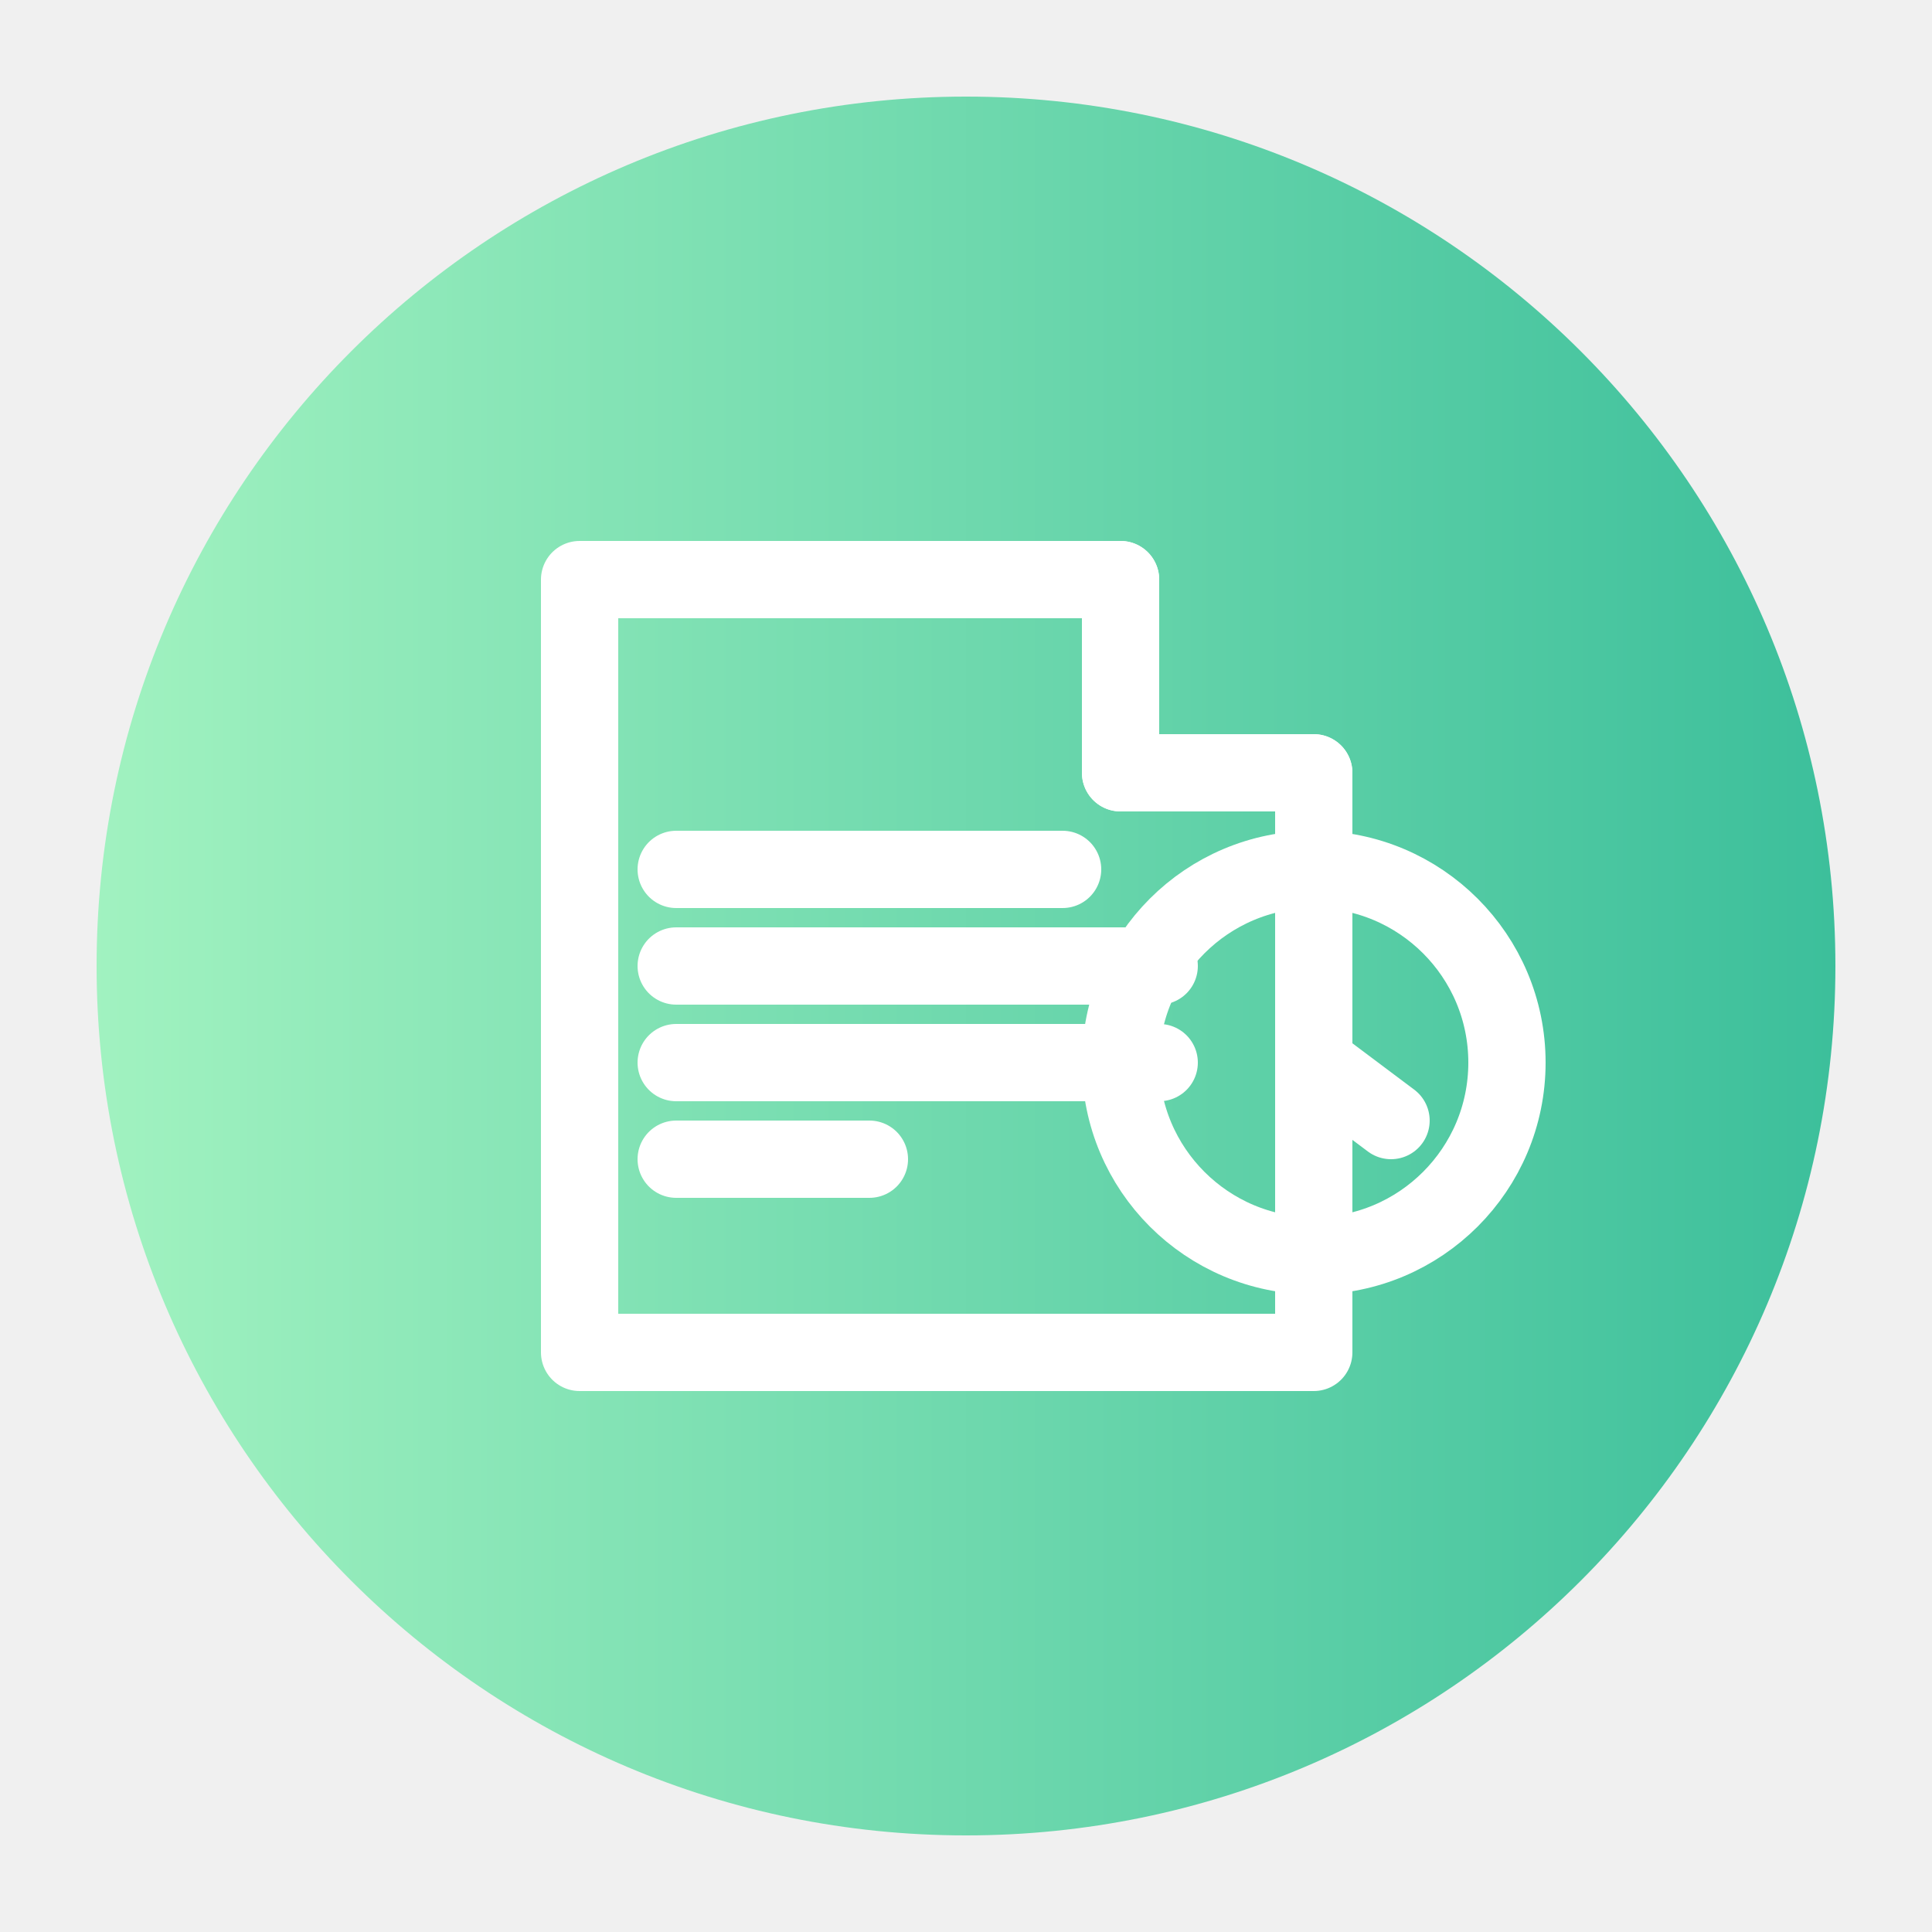
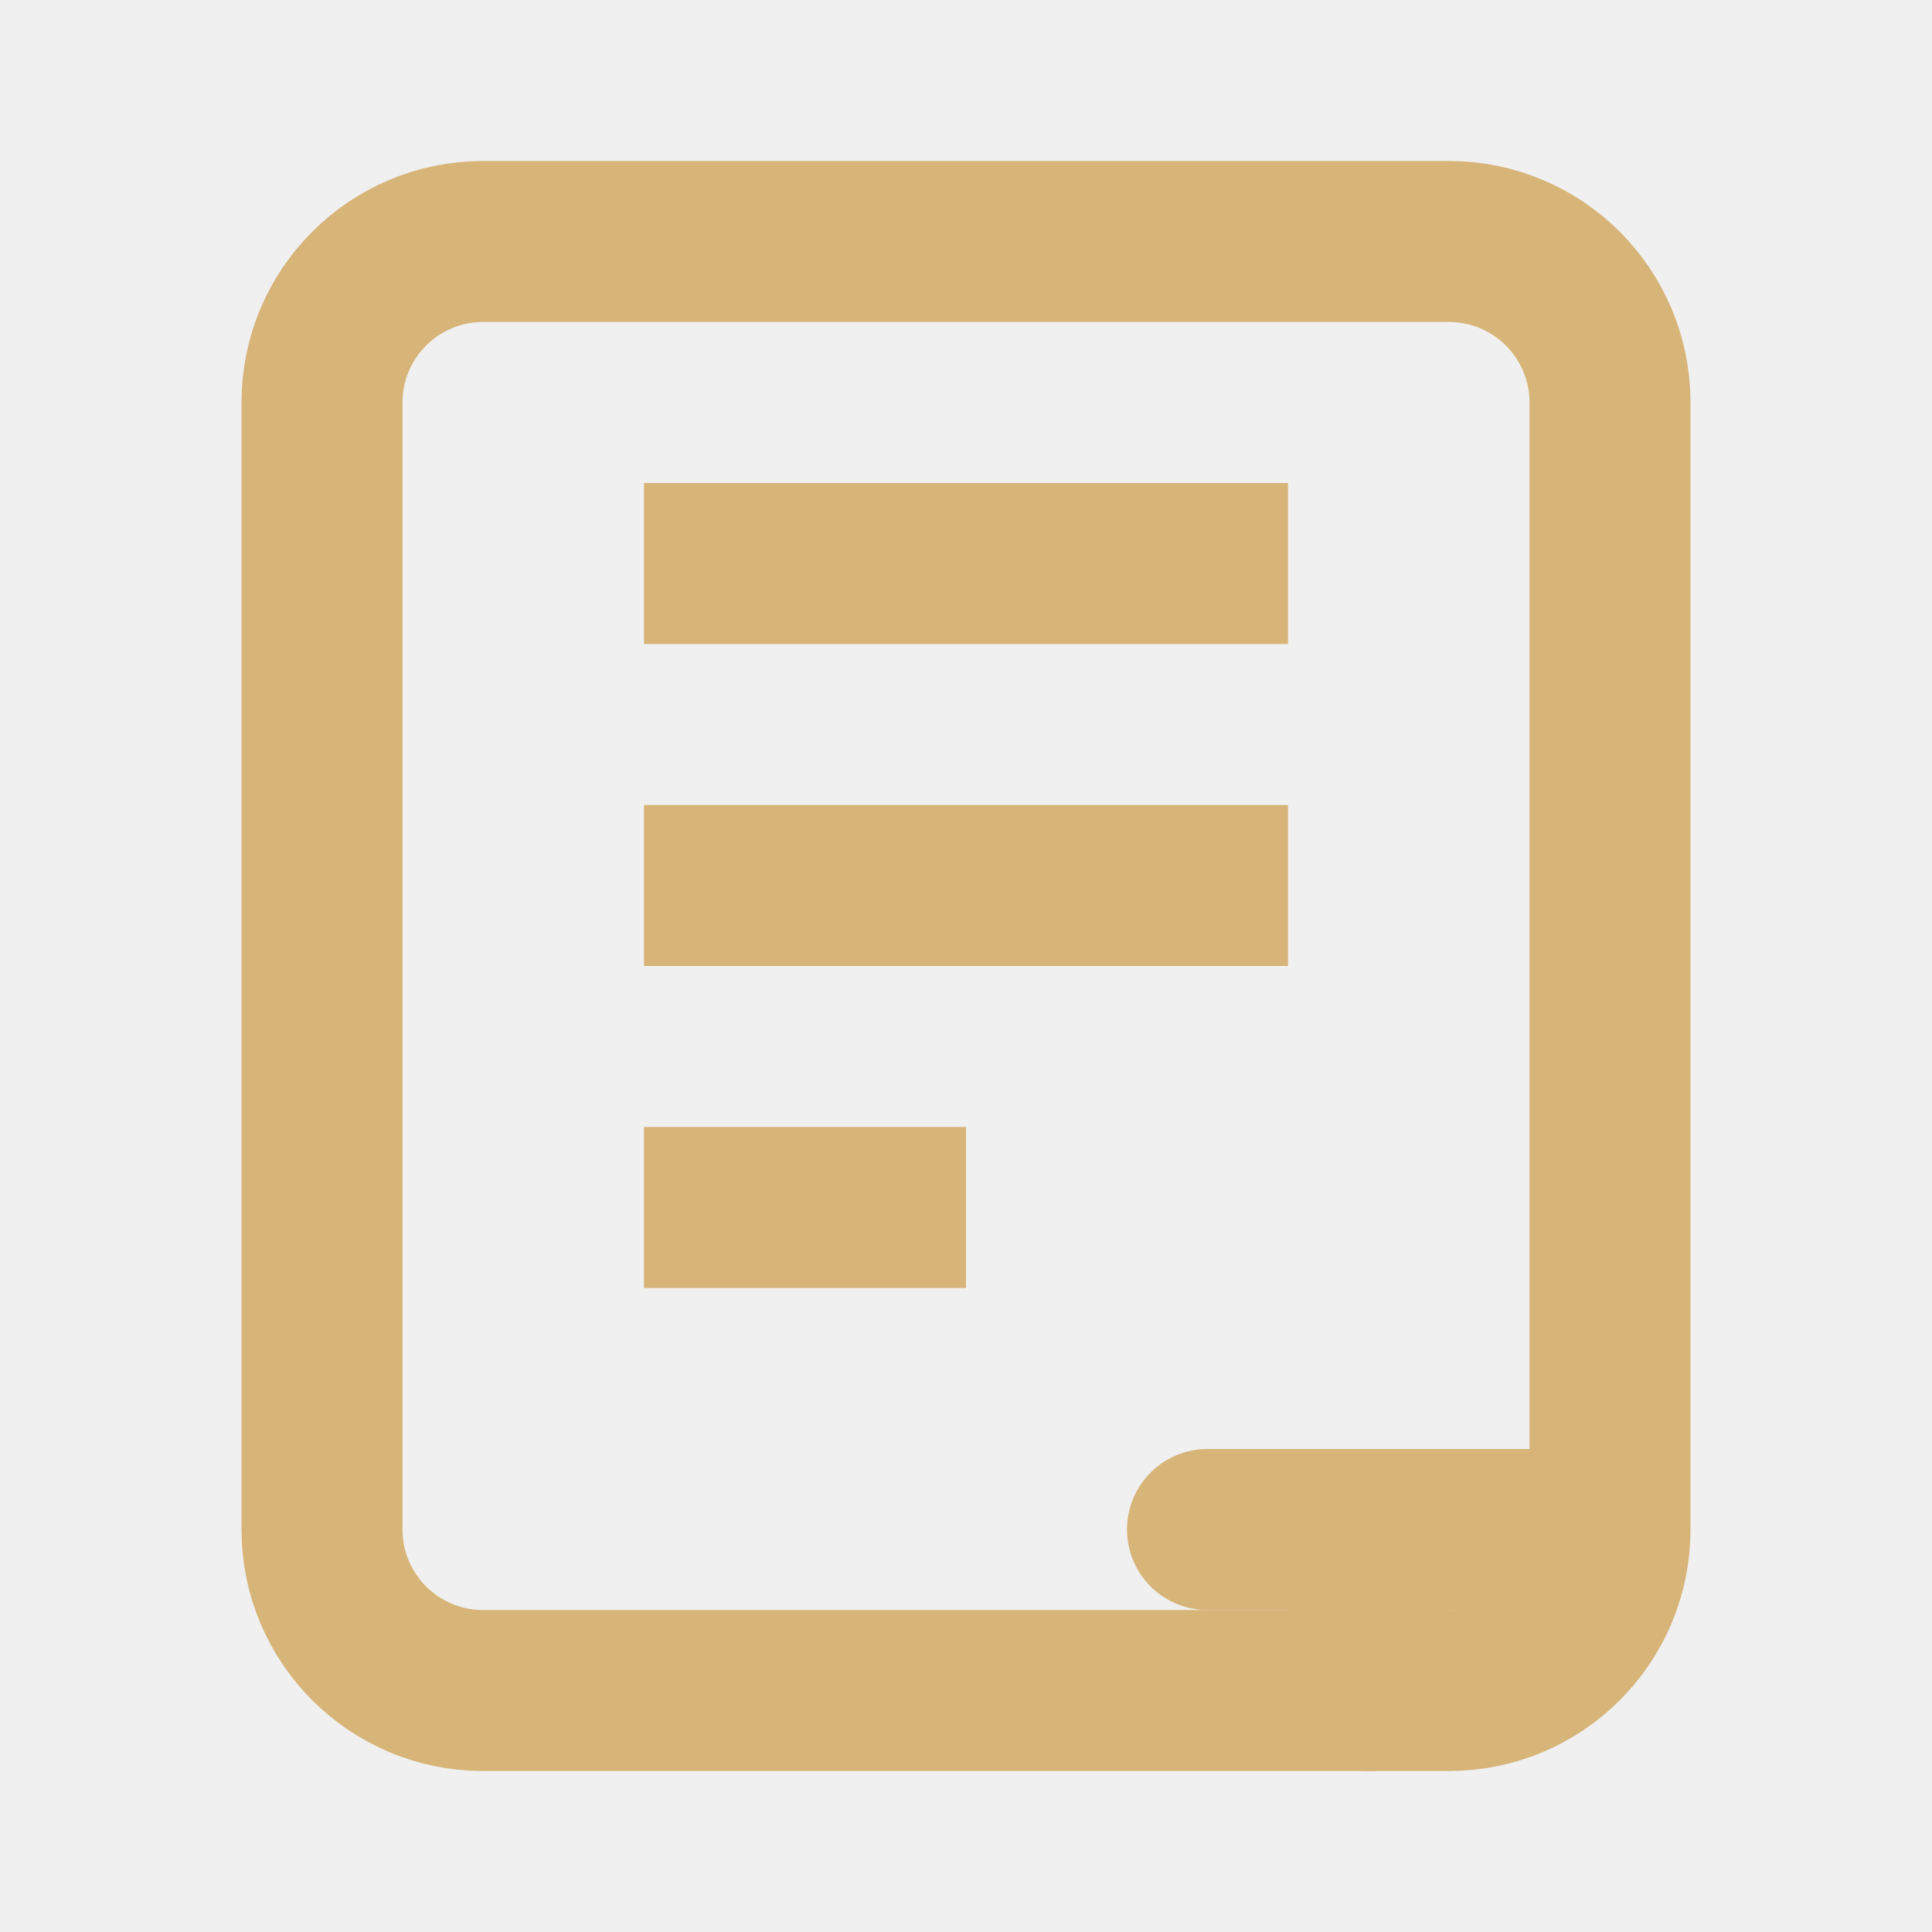
- <svg xmlns="http://www.w3.org/2000/svg" width="100" height="100" viewBox="0 0 100 100">
-   <defs>
-     <linearGradient id="greenGradient" x1="0%" y1="0%" x2="100%" y2="0%">
-       <stop offset="0%" stop-color="#A1F2C0" />
-       <stop offset="100%" stop-color="#3CBF9B" />
-     </linearGradient>
-   </defs>
-   <circle cx="50" cy="50" r="45" fill="url(#greenGradient)" />
-   <g fill="none" stroke="#ffffff" stroke-width="4" stroke-linecap="round" stroke-linejoin="round">
-     <path d="M30 30h28v10h10v30H30z" />
-     <polyline points="58,30 58,40 68,40" />
-     <line x1="35" y1="45" x2="55" y2="45" />
-     <line x1="35" y1="50" x2="60" y2="50" />
-     <line x1="35" y1="55" x2="60" y2="55" />
-     <line x1="35" y1="60" x2="45" y2="60" />
-     <circle cx="68" cy="55" r="10" />
-     <line x1="68" y1="55" x2="68" y2="50" />
-     <line x1="68" y1="55" x2="72" y2="58" />
-   </g>
+ <svg xmlns="http://www.w3.org/2000/svg" viewBox="0 0 24 24" width="64" height="64" fill="none">
+   <rect x="4" y="3" width="16" height="18" rx="2" stroke="rgb(215, 180, 120)" stroke-width="2" />
+   <line x1="8" y1="7" x2="16" y2="7" stroke="rgb(215, 180, 120)" stroke-width="2" />
+   <line x1="8" y1="11" x2="16" y2="11" stroke="rgb(215, 180, 120)" stroke-width="2" />
+   <line x1="8" y1="15" x2="12" y2="15" stroke="rgb(215, 180, 120)" stroke-width="2" />
+   <path d="M17 21v-2m0 0h-2m2 0h2" stroke="rgb(215, 180, 120)" stroke-width="2" stroke-linecap="round" />
</svg>
